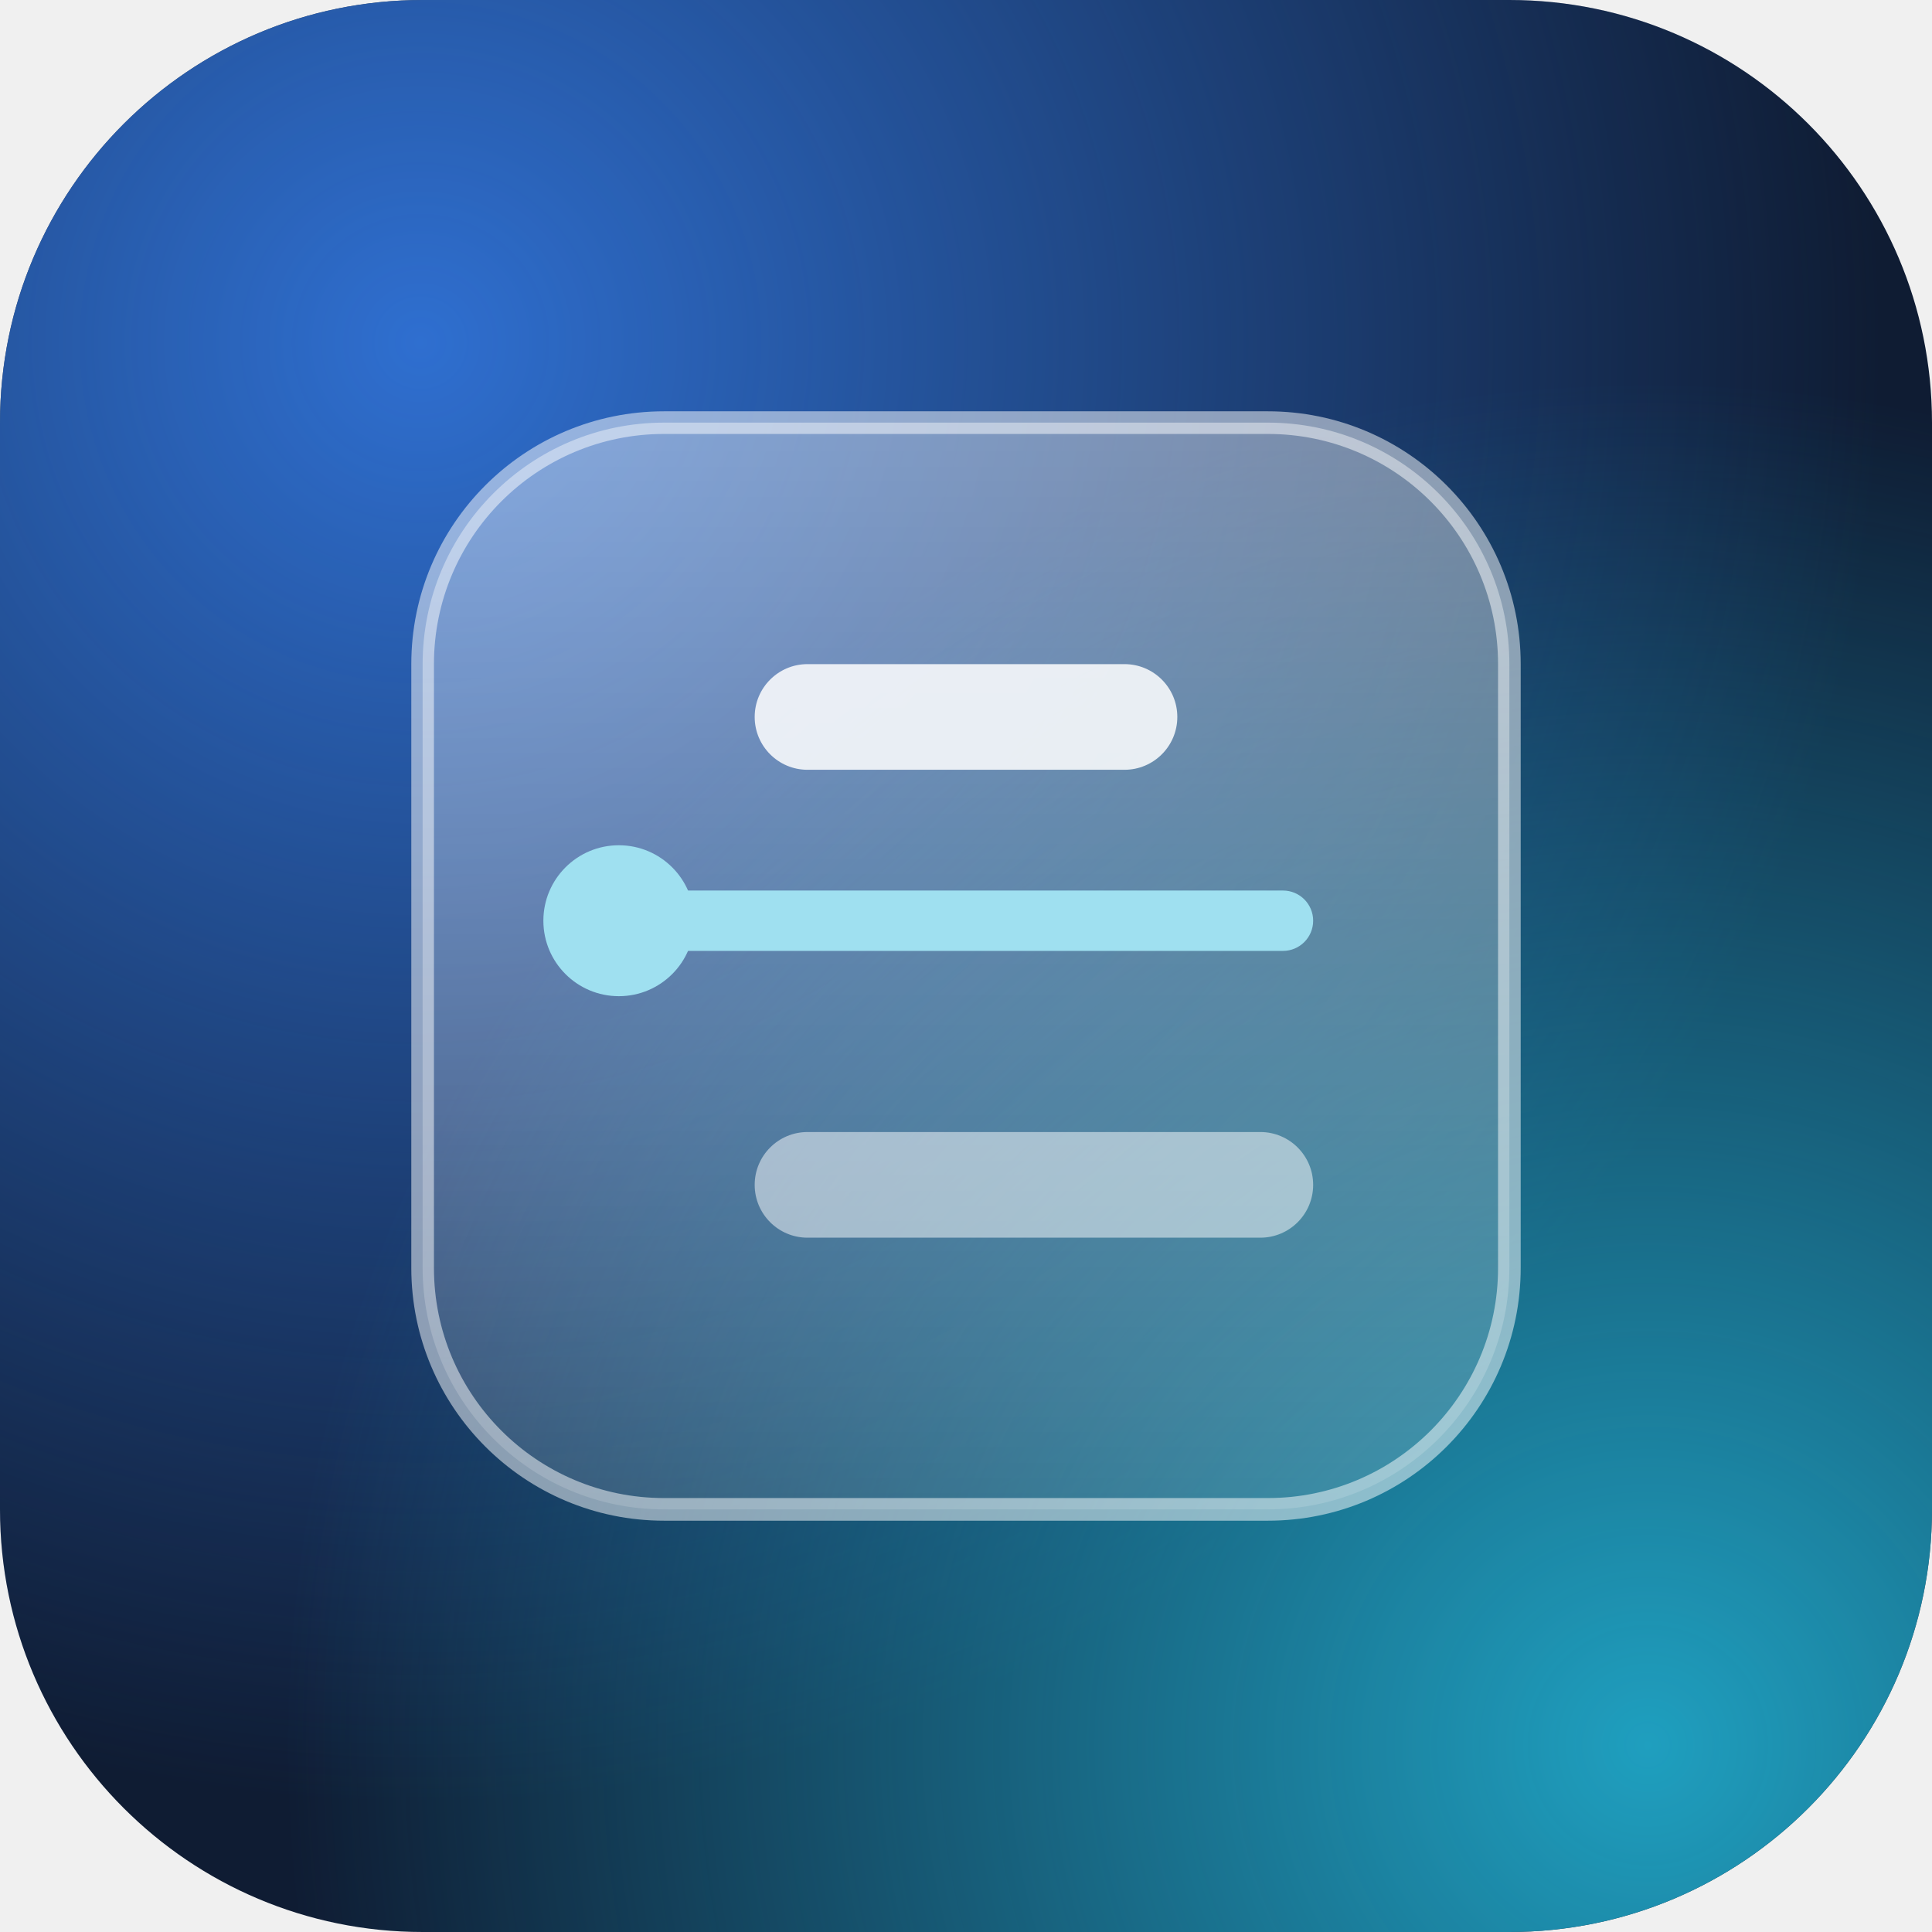
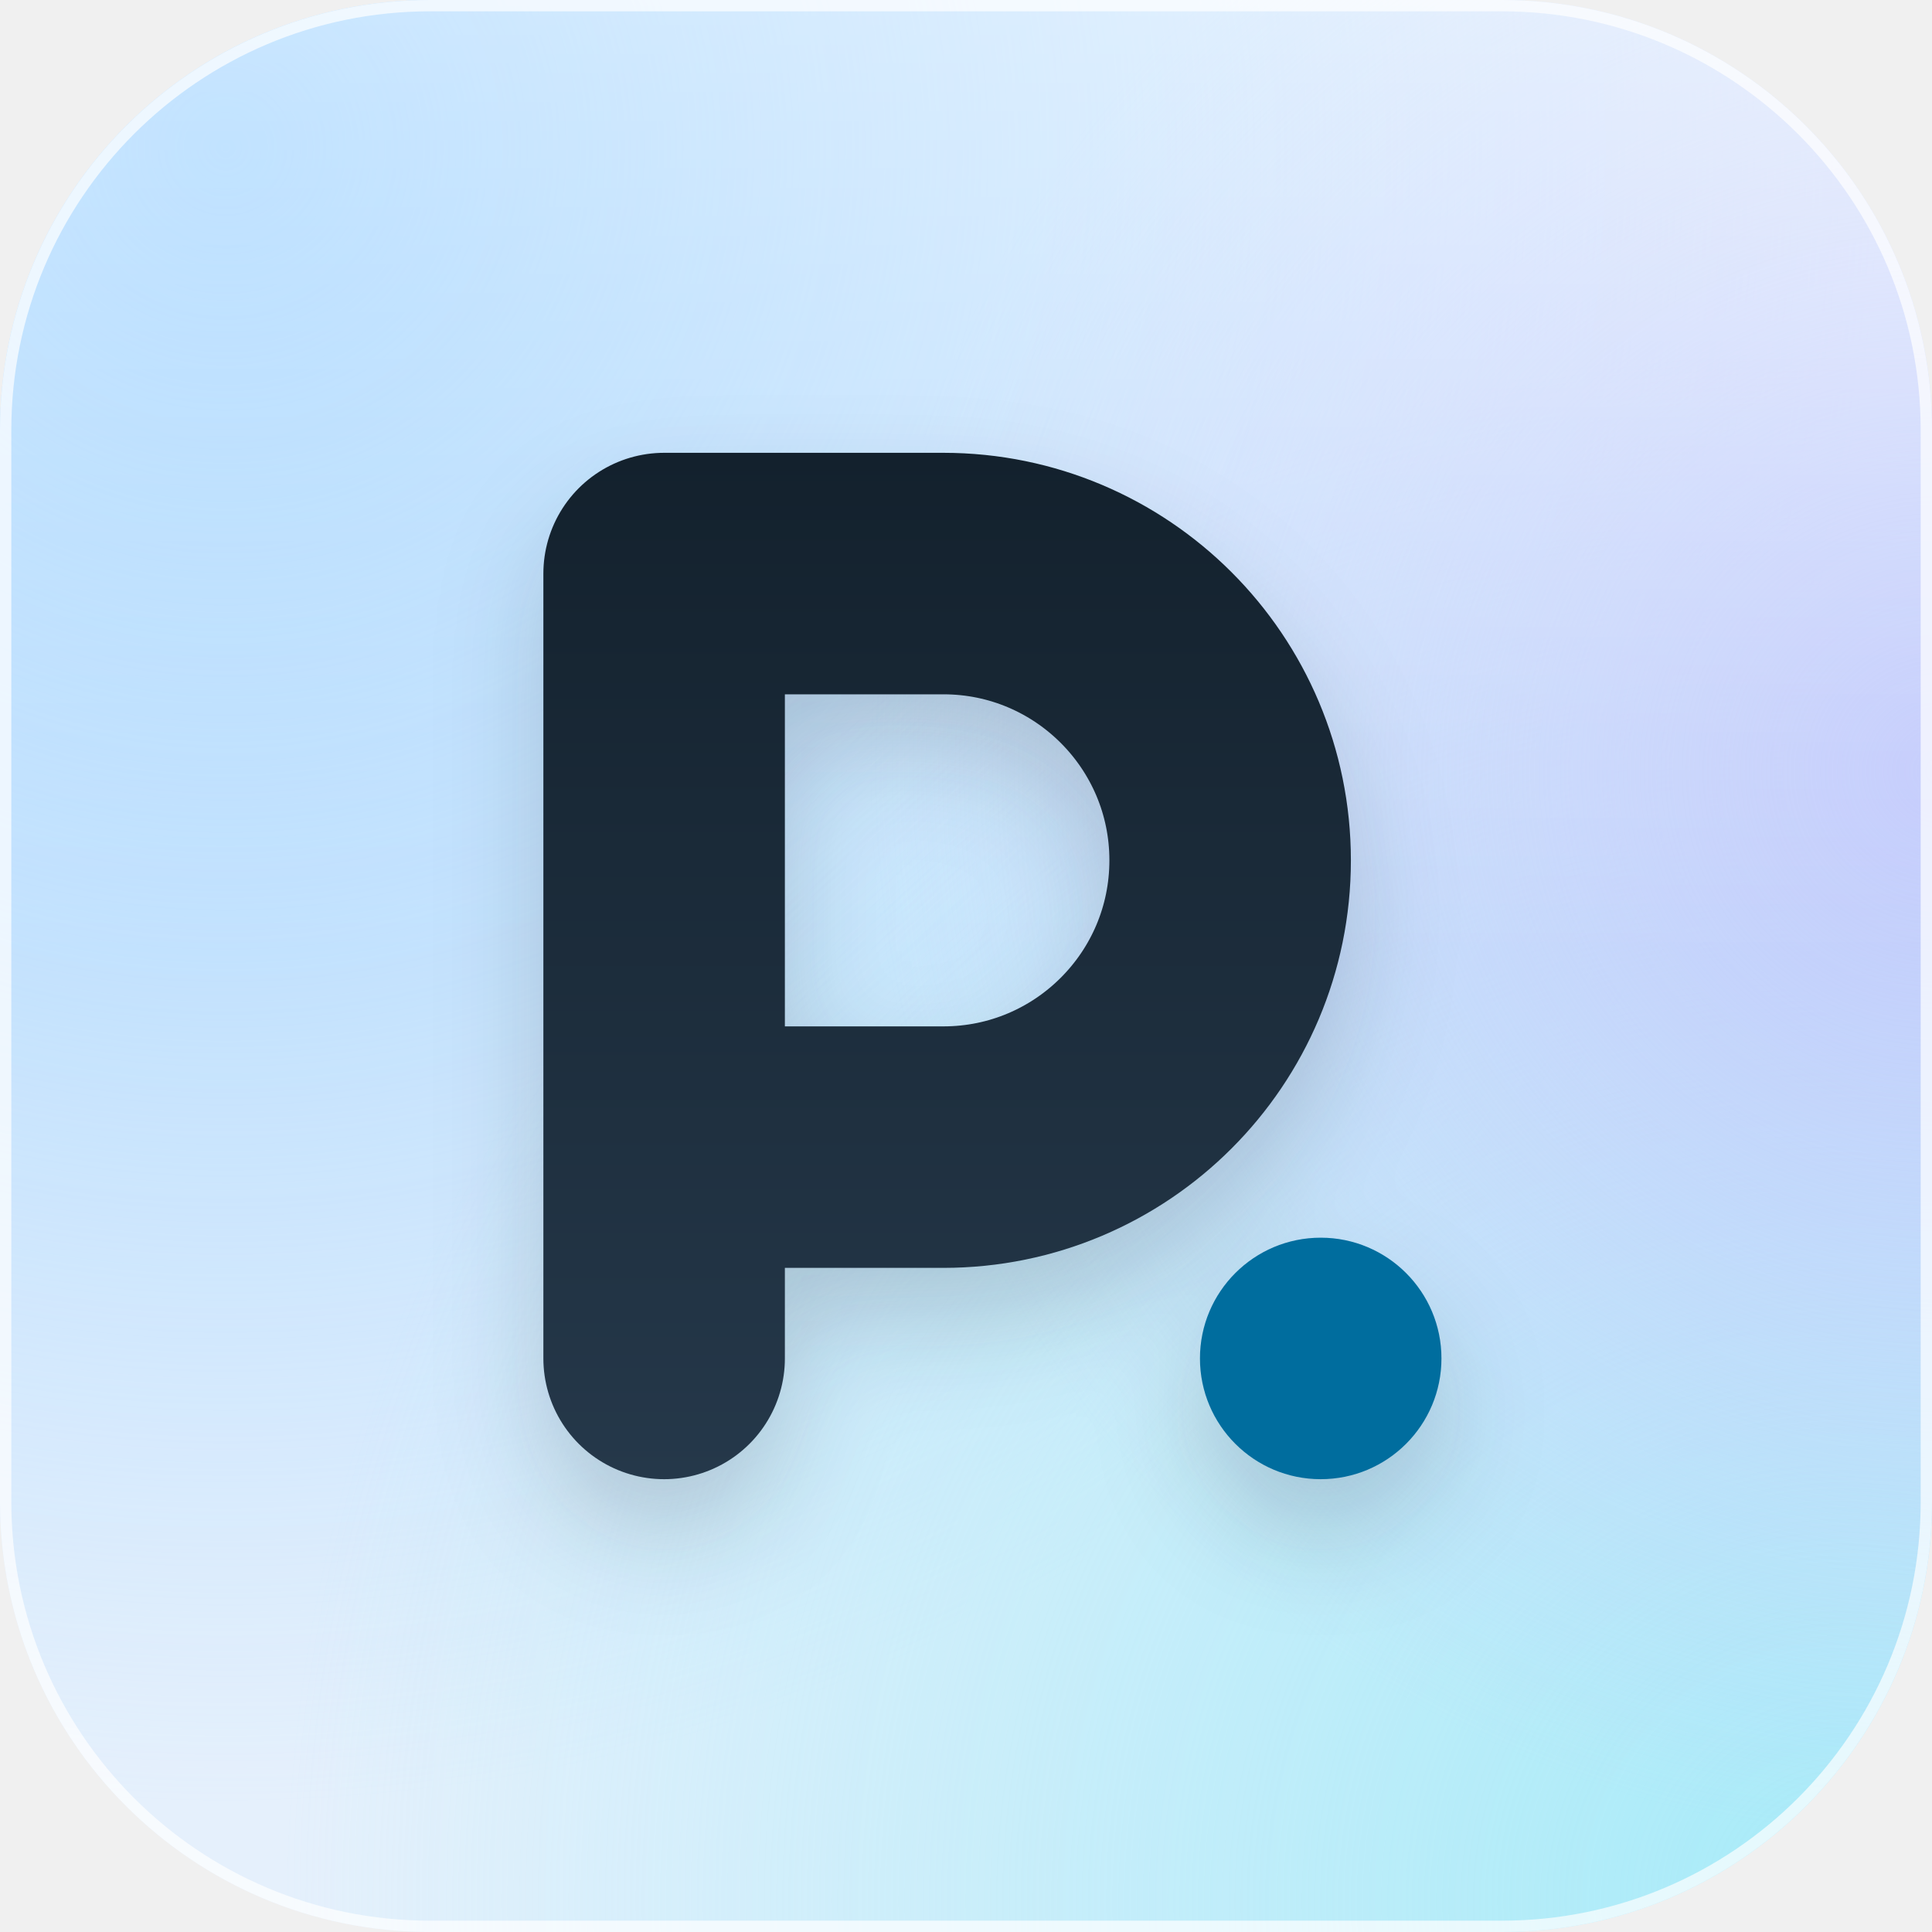
<svg xmlns="http://www.w3.org/2000/svg" viewBox="0 0 512 512">
  <defs>
-     <radialGradient id="a" cx="22%" cy="18%" r="75%">
-       <stop offset="0" stop-color="#2f6fd0" />
-       <stop offset="1" stop-color="#2f6fd0" stop-opacity="0" />
+     <clipPath id="tile">
+       <rect width="512" height="512" rx="114" />
+     </clipPath>
+     <radialGradient id="glowA" cx=".12" cy=".08" r=".85">
+       <stop offset="0" stop-color="#a2d4ff" />
+       <stop offset="1" stop-color="#a2d4ff" stop-opacity="0" />
    </radialGradient>
-     <radialGradient id="b" cx="85%" cy="90%" r="70%">
-       <stop offset="0" stop-color="#1f9fbf" />
-       <stop offset="1" stop-color="#1f9fbf" stop-opacity="0" />
+     <radialGradient id="glowB" cx=".95" cy=".98" r=".8">
+       <stop offset="0" stop-color="#a7ebf8" />
+       <stop offset="1" stop-color="#a7ebf8" stop-opacity="0" />
    </radialGradient>
-     <linearGradient id="g" x1="0" y1="0" x2="0" y2="1">
-       <stop offset="0" stop-color="#fff" stop-opacity=".42" />
-       <stop offset="1" stop-color="#fff" stop-opacity=".14" />
+     <radialGradient id="glowC" cx="1" cy=".4" r=".55">
+       <stop offset="0" stop-color="#c2cafc" />
+       <stop offset="1" stop-color="#c2cafc" stop-opacity="0" />
+     </radialGradient>
+     <linearGradient id="sheen" x1="0" y1="0" x2="0" y2="1">
+       <stop offset="0" stop-color="#fff" stop-opacity=".4" />
+       <stop offset=".5" stop-color="#fff" stop-opacity="0" />
    </linearGradient>
+     <linearGradient id="ink" x1="0" y1="120" x2="0" y2="392" gradientUnits="userSpaceOnUse">
+       <stop offset="0" stop-color="#13212d" />
+       <stop offset="1" stop-color="#25384a" />
+     </linearGradient>
+     <filter id="drop" x="-30%" y="-30%" width="160%" height="160%">
+       <feGaussianBlur stdDeviation="14" />
+     </filter>
  </defs>
-   <rect width="512" height="512" rx="112" fill="#0f1c33" />
-   <rect width="512" height="512" rx="112" fill="url(#a)" />
-   <rect width="512" height="512" rx="112" fill="url(#b)" />
-   <rect x="112" y="112" width="288" height="288" rx="64" fill="url(#g)" stroke="#fff" stroke-opacity=".5" stroke-width="6" />
-   <rect x="164" y="236" width="184" height="16" rx="8" fill="#9fe0f0" />
-   <circle cx="164" cy="244" r="20" fill="#9fe0f0" />
-   <rect x="200" y="176" width="112" height="28" rx="14" fill="#fff" fill-opacity=".85" />
-   <rect x="200" y="300" width="148" height="28" rx="14" fill="#fff" fill-opacity=".5" />
+   <g clip-path="url(#tile)">
+     <rect width="512" height="512" fill="#e5f0fc" />
+     <rect width="512" height="512" fill="url(#glowA)" />
+     <rect width="512" height="512" fill="url(#glowB)" />
+     <rect width="512" height="512" fill="url(#glowC)" />
+     <rect width="512" height="512" fill="url(#sheen)" />
+     <g transform="translate(0 14)" fill="#13212d" stroke="#13212d" opacity=".18" filter="url(#drop)">
+       <path d="M176 152V360M176 152H250A76 76 0 0 1 250 304H176" fill="none" stroke-width="64" stroke-linecap="round" stroke-linejoin="round" />
+       <circle cx="350" cy="360" r="32" stroke="none" />
+     </g>
+     <path d="M176 152V360M176 152H250A76 76 0 0 1 250 304H176" fill="none" stroke="url(#ink)" stroke-width="64" stroke-linecap="round" stroke-linejoin="round" />
+     <circle cx="350" cy="360" r="32" fill="#006d9e" />
+     <rect width="512" height="512" rx="114" fill="none" stroke="#fff" stroke-opacity=".7" stroke-width="6" />
+   </g>
</svg>
